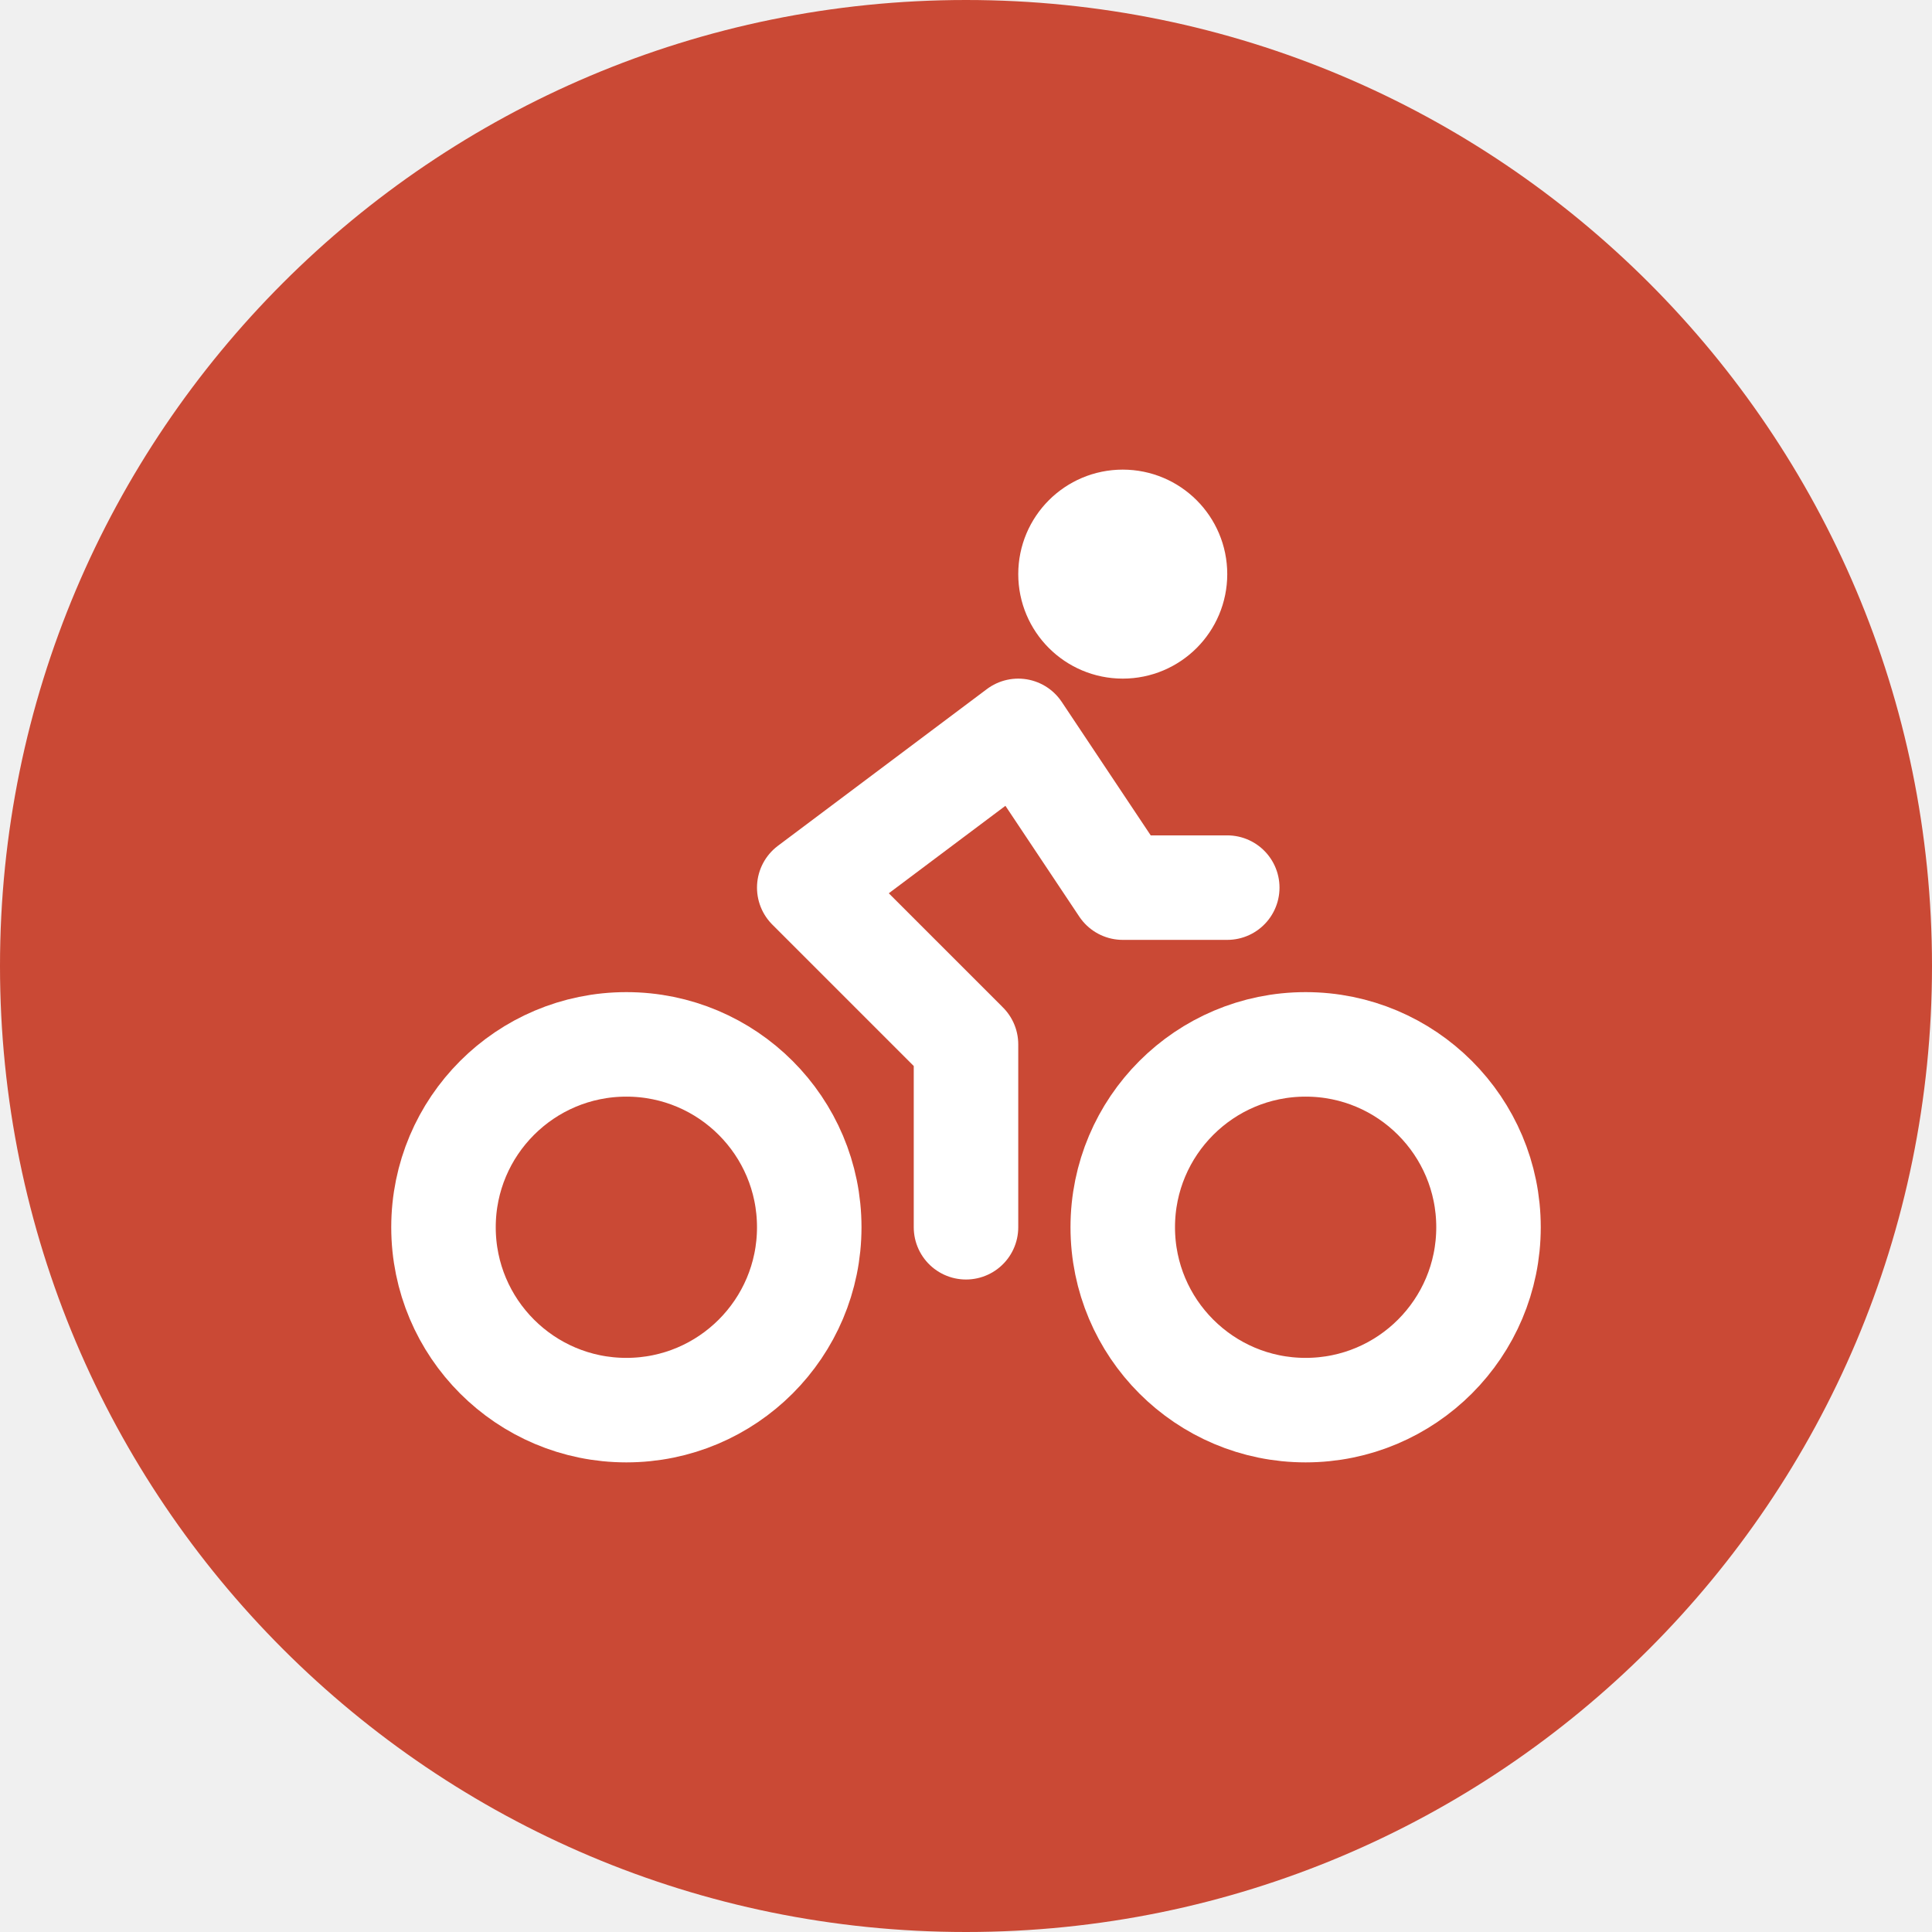
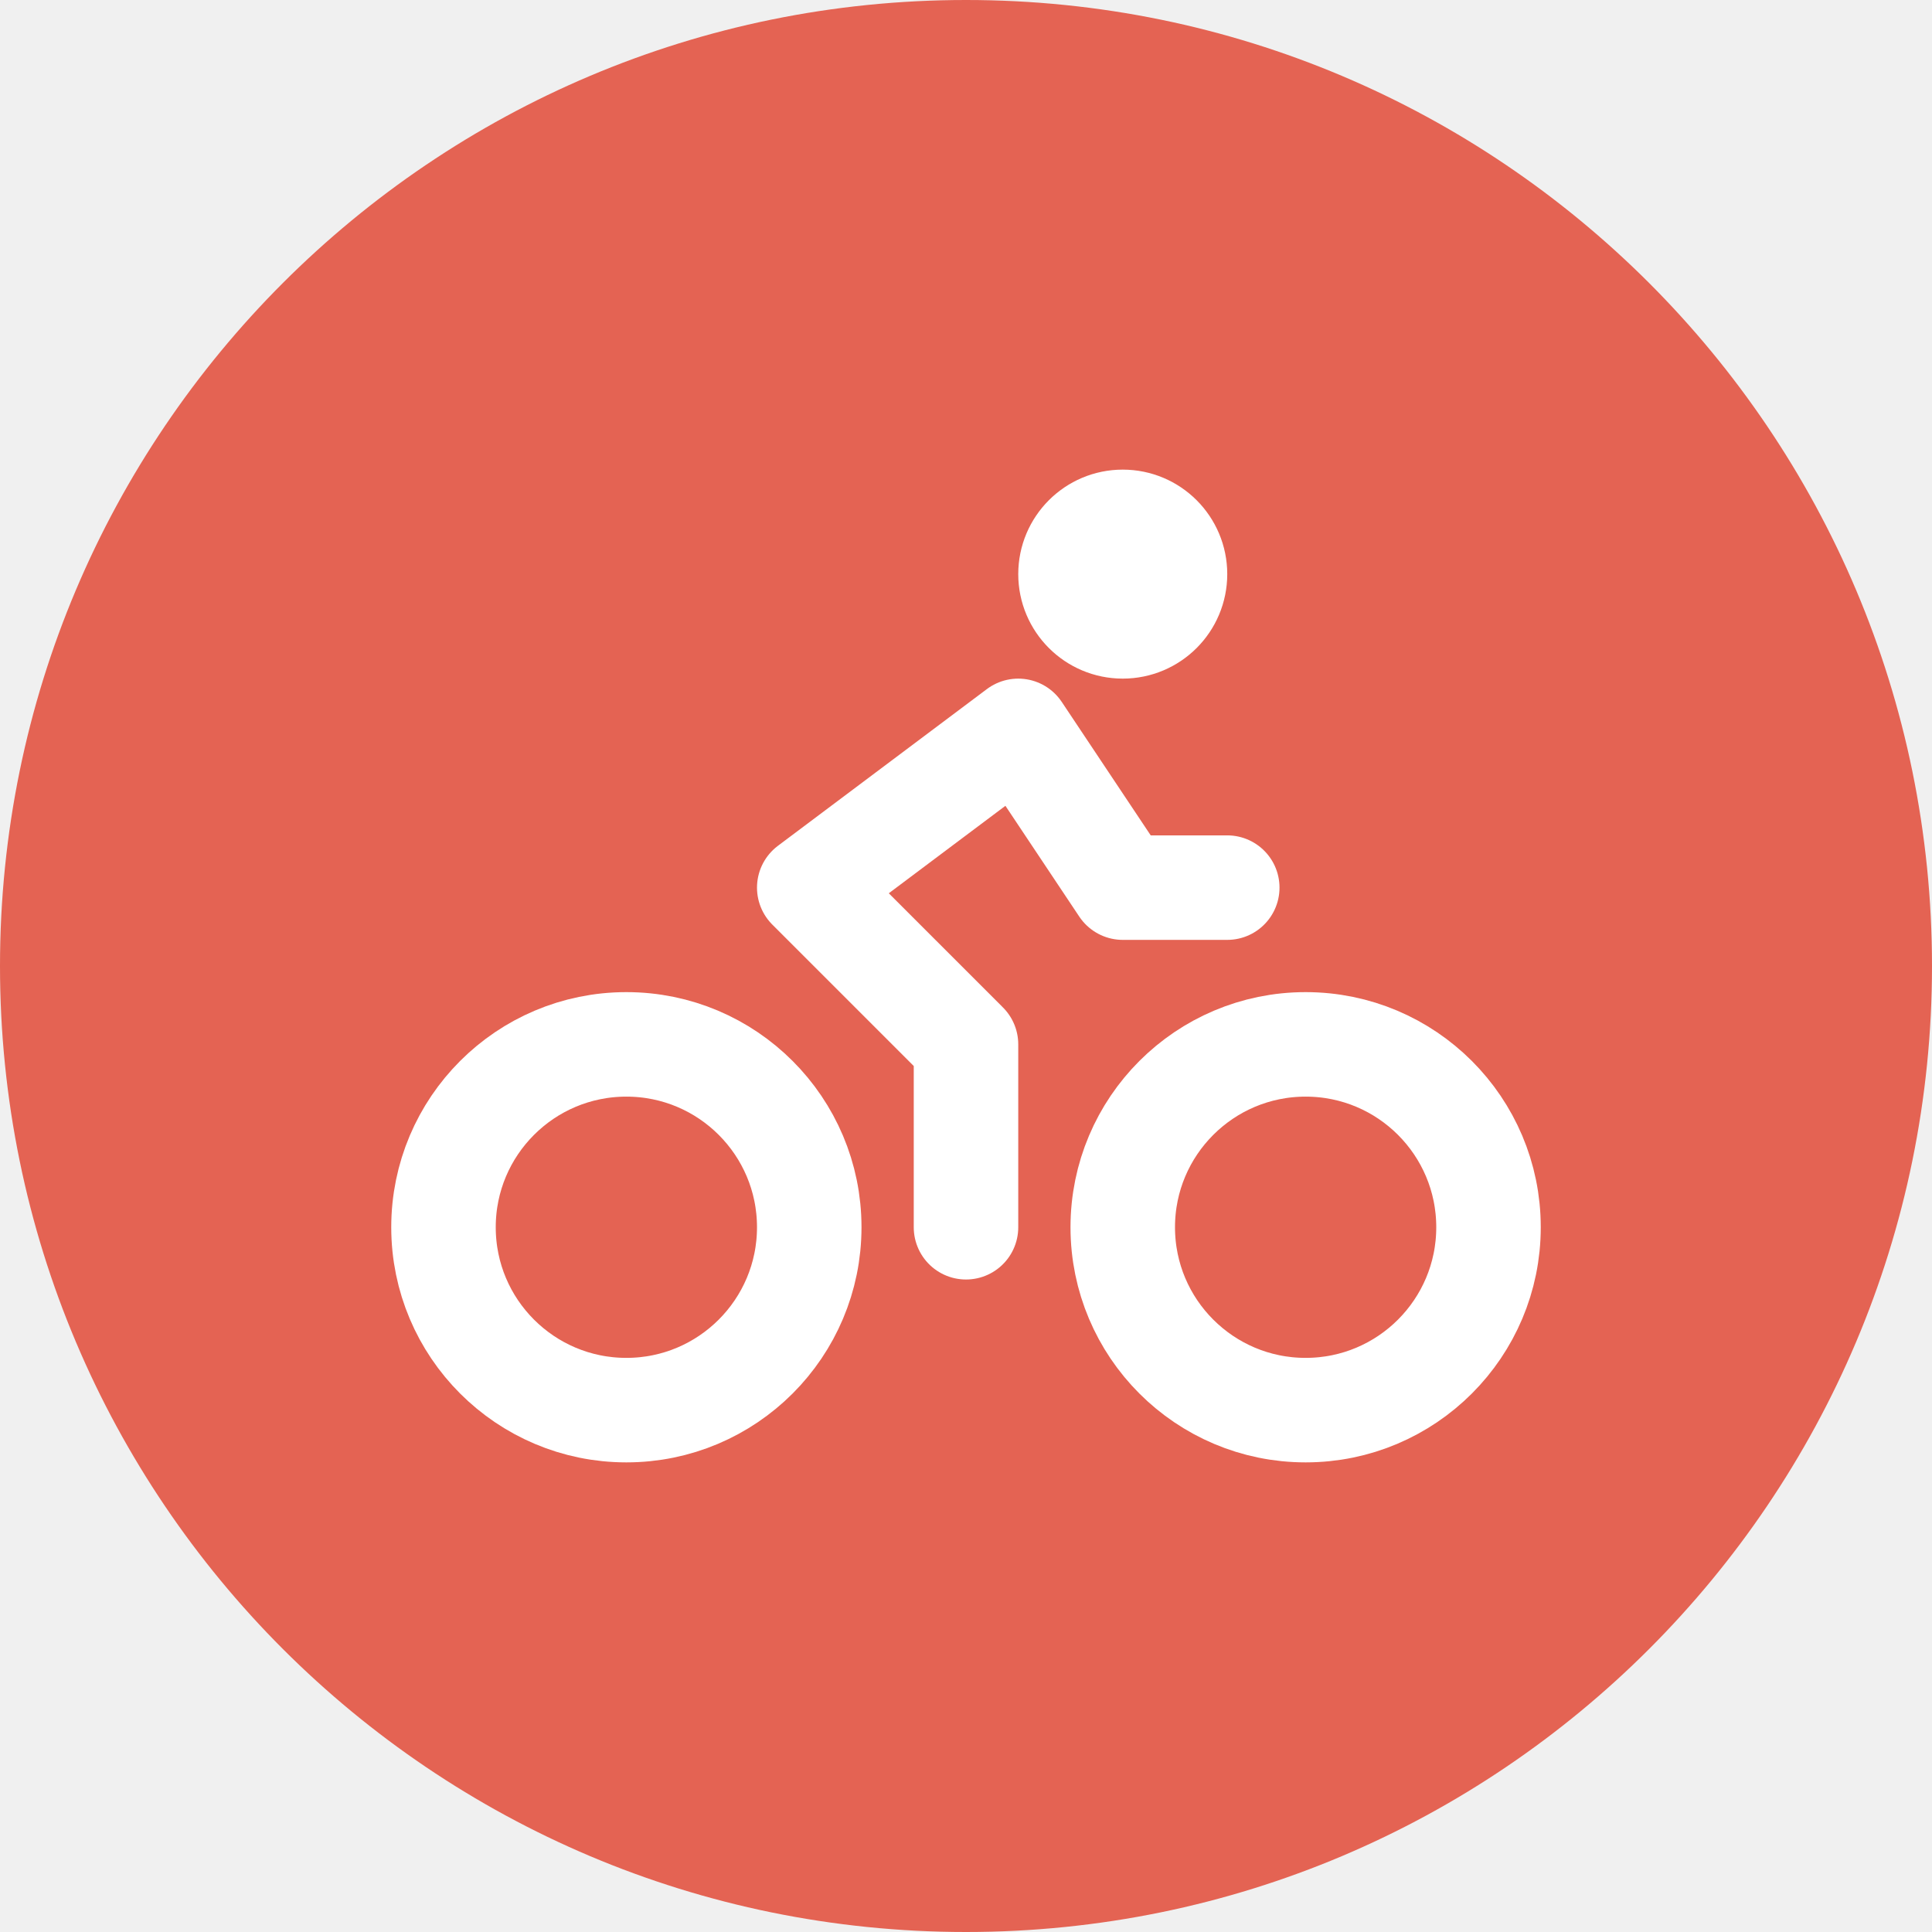
<svg xmlns="http://www.w3.org/2000/svg" width="64" height="64" viewBox="0 0 64 64" fill="none" stroke="currentColor" stroke-width="2" stroke-linecap="round" stroke-linejoin="round" version="1.1" id="svg8">
  <defs id="defs12" />
-   <circle cx="32" cy="32" r="32" fill="#4460a0" id="circle2-6" style="stroke:none;fill:#ca4935;fill-opacity:1" />
+   <circle cx="32" cy="32" r="32" fill="#4460a0" id="circle2-6" style="stroke:none;fill:#e46353;fill-opacity:1" />
  <g id="g2462" transform="matrix(1.730873,0,0,1.730873,11.22953,10.36409)" style="stroke:#ffffff;stroke-opacity:1">
    <circle cx="5.5" cy="17.5" r="3.5" id="circle2" style="stroke:#ffffff;stroke-opacity:1" />
    <circle cx="18.5" cy="17.5" r="3.5" id="circle4" style="stroke:#ffffff;stroke-opacity:1" />
    <path d="m 15,6 a 1,1 0 1 0 0,-2 1,1 0 0 0 0,2 z M 12,17.5 V 14 l -3,-3 4,-3 2,3 h 2" id="path6" style="stroke:#ffffff;stroke-opacity:1" />
  </g>
</svg>
